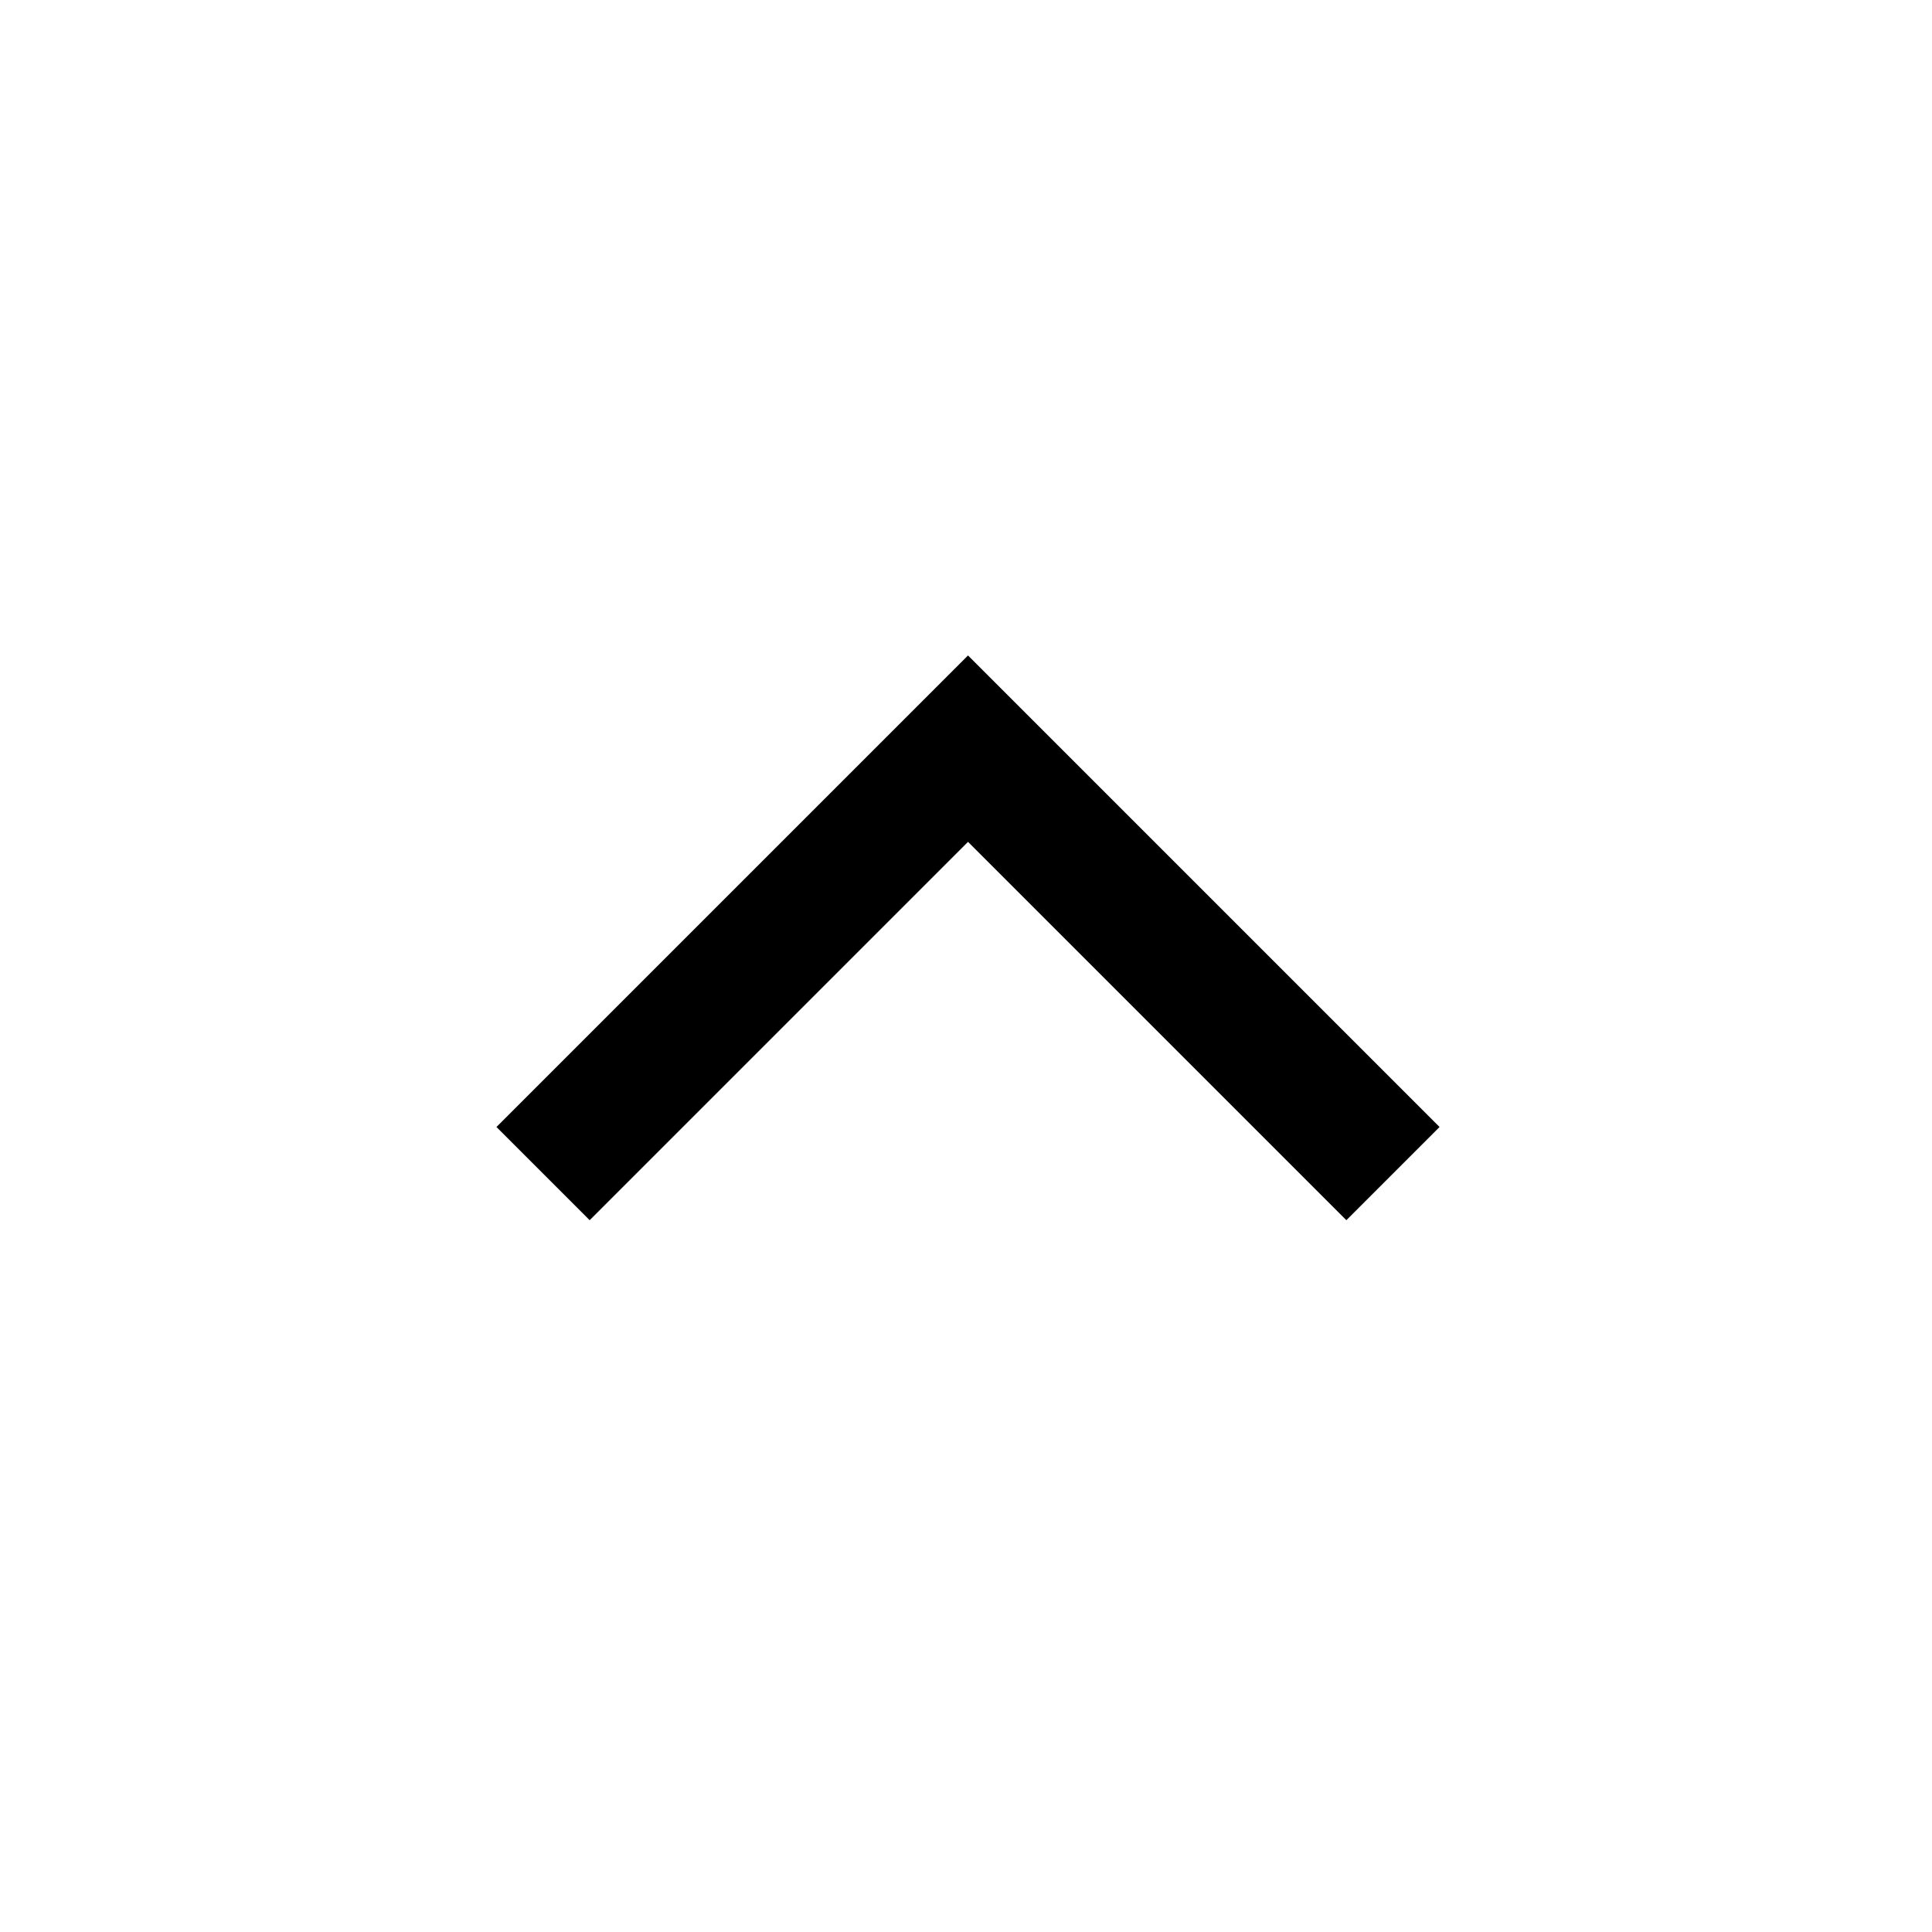
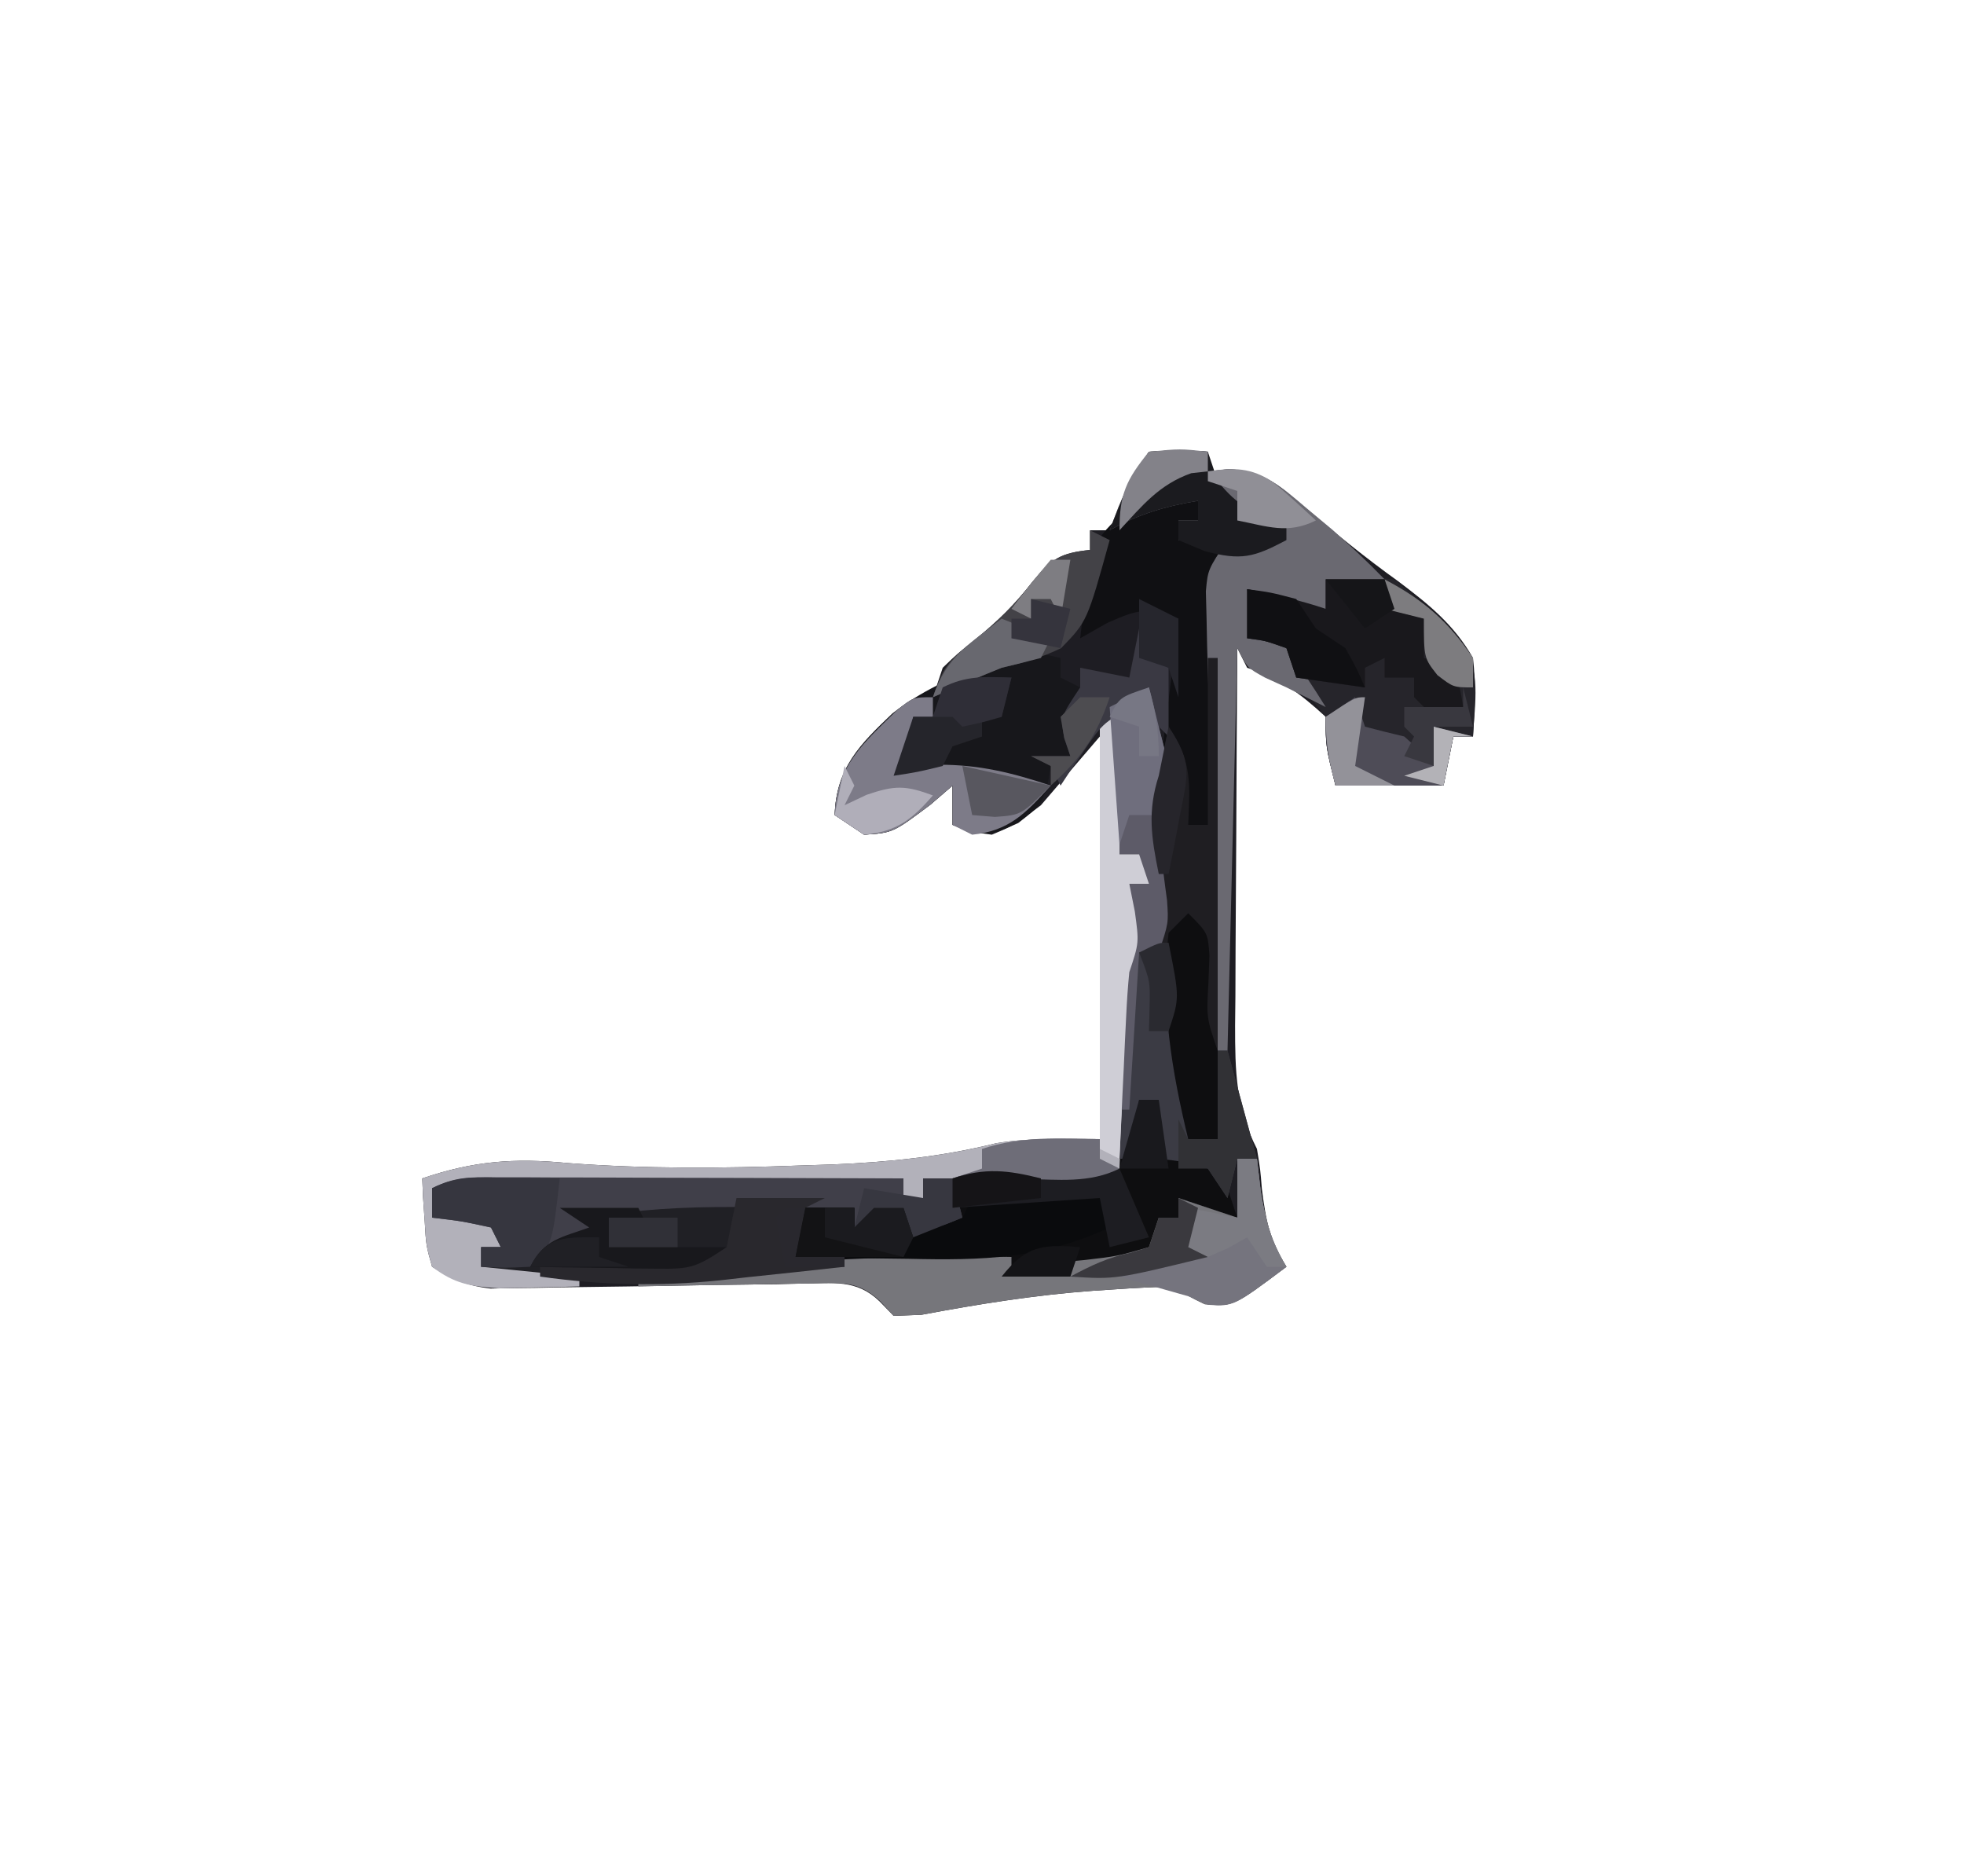
- <svg xmlns="http://www.w3.org/2000/svg" height="24px" viewBox="0 -960 960 960" width="24px" fill="#000000">
-   <path d="m481-541.69-188 188L246.69-400 481-634.31 715.31-400 669-353.69l-188-188Z" />
+ <svg xmlns="http://www.w3.org/2000/svg" version="1.1" width="200" height="191">
+   <path d="M0 0 C3.125 -0.188 3.125 -0.188 6 0 C6 0.66 6 1.32 6 2 C7.089 1.888 7.089 1.888 8.199 1.773 C11.807 2.065 13.093 3.279 15.812 5.625 C18.936 8.264 22.05 10.807 25.375 13.188 C28.473 15.527 31.043 17.576 33 21 C33.309 23.759 33.189 26.208 33 29 C32.34 29 31.68 29 31 29 C30.67 30.65 30.34 32.3 30 34 C26.37 34 22.74 34 19 34 C18 30 18 30 18 27 C15.367 24.581 13.406 23.135 10 22 C9.505 21.01 9.505 21.01 9 20 C8.949 26.46 8.914 32.919 8.89 39.379 C8.88 41.576 8.866 43.773 8.849 45.969 C8.825 49.129 8.814 52.289 8.805 55.449 C8.794 56.43 8.784 57.41 8.773 58.42 C8.773 63.081 8.829 66.76 11 71 C11.344 73.098 11.344 73.098 11.5 75.062 C11.918 78.355 12.282 80.251 14 83 C8.602 87.049 8.602 87.049 5.688 86.812 C4 86 4 86 3 85 C0.769 85.039 -1.461 85.159 -3.688 85.312 C-4.354 85.357 -5.02 85.401 -5.706 85.446 C-11.606 85.877 -17.356 86.802 -23.172 87.891 C-24.105 87.927 -25.038 87.963 -26 88 C-26.472 87.514 -26.944 87.027 -27.43 86.526 C-29.789 84.233 -32.195 84.685 -35.336 84.711 C-36.183 84.733 -37.03 84.755 -37.902 84.777 C-39.214 84.791 -39.214 84.791 -40.551 84.805 C-43.347 84.835 -46.142 84.884 -48.938 84.938 C-51.729 84.985 -54.521 85.029 -57.313 85.06 C-59.051 85.079 -60.788 85.109 -62.525 85.15 C-63.316 85.159 -64.107 85.169 -64.922 85.179 C-65.614 85.193 -66.307 85.206 -67.021 85.22 C-69.405 84.955 -70.976 84.276 -73 83 C-73.609 80.836 -73.609 80.836 -73.75 78.375 C-73.807 77.558 -73.863 76.74 -73.922 75.898 C-73.961 74.959 -73.961 74.959 -74 74 C-68.81 72.23 -64.656 71.905 -59.188 72.438 C-51.265 73.038 -43.438 72.981 -35.5 72.688 C-34.415 72.653 -33.33 72.618 -32.212 72.582 C-26.484 72.343 -21.099 71.796 -15.529 70.413 C-12.063 69.847 -8.512 70 -5 70 C-5 56.47 -5 42.94 -5 29 C-6.98 31.31 -8.96 33.62 -11 36 C-13.625 38 -13.625 38 -16 39 C-18.312 38.688 -18.312 38.688 -20 38 C-20 36.68 -20 35.36 -20 34 C-20.742 34.639 -21.485 35.279 -22.25 35.938 C-26.073 38.805 -26.073 38.805 -29 39 C-29.99 38.34 -30.98 37.68 -32 37 C-31.848 31.986 -29.073 29.666 -25.691 26.355 C-24 25 -24 25 -22 25 C-21.505 23.515 -21.505 23.515 -21 22 C-19.512 20.57 -19.512 20.57 -17.688 19.125 C-15.35 17.212 -13.691 15.603 -11.812 13.188 C-9.872 10.845 -8.971 10.318 -6 10 C-6 9.34 -6 8.68 -6 8 C-5.34 8 -4.68 8 -4 8 C-3.711 7.237 -3.422 6.474 -3.125 5.688 C-2 3 -2 3 0 0 Z " fill="#1E1D23" transform="translate(117,46)" />
+   <path d="M0 0 C0.66 0 1.32 0 2 0 C2.495 2.97 2.495 2.97 3 6 C4.65 6 6.3 6 8 6 C8.99 8.97 8.99 8.97 10 12 C8.02 11.34 6.04 10.68 4 10 C4 10.66 4 11.32 4 12 C3.34 12 2.68 12 2 12 C1.67 13.32 1.34 14.64 1 16 C-4.225 17.467 -8.581 18.226 -14 18 C-14 17.67 -14 17.34 -14 17 C-23.943 16.747 -33.587 17.179 -43.464 18.376 C-51.512 19.279 -59.054 18.464 -67 17 C-67 16.34 -67 15.68 -67 15 C-66.34 15 -65.68 15 -65 15 C-65.33 14.34 -65.66 13.68 -66 13 C-69.029 12.342 -69.029 12.342 -72 12 C-72 11.01 -72 10.02 -72 9 C-69.626 7.813 -68.198 7.879 -65.55 7.886 C-64.169 7.887 -64.169 7.887 -62.76 7.887 C-61.266 7.894 -61.266 7.894 -59.742 7.902 C-58.215 7.904 -58.215 7.904 -56.657 7.907 C-53.396 7.912 -50.136 7.925 -46.875 7.938 C-44.668 7.943 -42.461 7.947 -40.254 7.951 C-34.836 7.962 -29.418 7.979 -24 8 C-24 8.66 -24 9.32 -24 10 C-23.34 10 -22.68 10 -22 10 C-22 9.34 -22 8.68 -22 8 C-11.381 6.925 -11.381 6.925 -6.938 7 C-4.065 7.219 -4.065 7.219 -2 6 C-1.273 4.021 -0.602 2.02 0 0 Z " fill="#202025" transform="translate(116,112)" />
+   <path d="M0 0 C0.536 0.268 1.073 0.536 1.625 0.812 C1.625 1.472 1.625 2.132 1.625 2.812 C0.965 2.812 0.305 2.812 -0.375 2.812 C-0.375 3.473 -0.375 4.133 -0.375 4.812 C1.275 4.812 2.925 4.812 4.625 4.812 C4.462 5.71 4.299 6.607 4.131 7.531 C3.341 13.1 3.502 18.696 3.527 24.309 C3.529 26.092 3.529 26.092 3.532 27.911 C3.537 31.69 3.55 35.47 3.562 39.25 C3.568 41.82 3.572 44.389 3.576 46.959 C3.587 53.244 3.604 59.528 3.625 65.812 C2.635 65.812 1.645 65.812 0.625 65.812 C-1.135 58.859 -1.721 52.016 -2.033 44.879 C-2.177 41.71 -2.4 38.672 -2.965 35.547 C-3.383 32.76 -3.092 31.471 -2.375 28.812 C-1.997 26.063 -1.641 23.318 -1.312 20.562 C-1.222 19.817 -1.131 19.072 -1.037 18.305 C-0.814 16.474 -0.594 14.643 -0.375 12.812 C-3.689 11.725 -4.211 11.74 -7.625 13.25 C-8.986 14.023 -8.986 14.023 -10.375 14.812 C-9.267 4.973 -9.267 4.973 -5.5 1.625 C-2.375 -0.188 -2.375 -0.188 0 0 Z " fill="#101013" transform="translate(120.375,50.1875)" />
+   <path d="M0 0 C3.188 -0.312 3.188 -0.312 7 0 C9.75 2.312 9.75 2.312 12 5 C12.598 5.433 13.196 5.866 13.812 6.312 C15.876 9.245 15.172 12.508 15 16 C14.34 16 13.68 16 13 16 C12.67 17.65 12.34 19.3 12 21 C8.37 21 4.74 21 1 21 C0 17 0 17 0 14 C-1.313 12.317 -2.646 10.65 -4 9 C-4 8.34 -4 7.68 -4 7 C-5.32 6.67 -6.64 6.34 -8 6 C-8 4.35 -8 2.7 -8 1 C-5.237 1.523 -2.674 2.109 0 3 C0 2.01 0 1.02 0 0 Z " fill="#26252B" transform="translate(135,59)" />
+   <path d="M0 0 C0.66 0 1.32 0 2 0 C2.495 2.97 2.495 2.97 3 6 C4.65 6 6.3 6 8 6 C8.66 7.98 9.32 9.96 10 12 C8.02 11.34 6.04 10.68 4 10 C4 10.66 4 11.32 4 12 C3.34 12 2.68 12 2 12 C1.67 13.32 1.34 14.64 1 16 C-4.225 17.467 -8.581 18.226 -14 18 C-14 17.67 -14 17.34 -14 17 C-20.93 16.67 -27.86 16.34 -35 16 C-34.67 14.35 -34.34 12.7 -34 11 C-32.35 11 -30.7 11 -29 11 C-29 11.66 -29 12.32 -29 13 C-28.34 12.34 -27.68 11.68 -27 11 C-26.01 11 -25.02 11 -24 11 C-23.34 11.66 -22.68 12.32 -22 13 C-21.01 12.34 -20.02 11.68 -19 11 C-19 10.01 -19 9.02 -19 8 C-13.926 7.288 -9.132 7 -4 7 C-1.642 6.107 -1.642 6.107 -0.875 2.938 C-0.586 1.968 -0.297 0.999 0 0 Z " fill="#0E0E10" transform="translate(116,112)" />
+   <path d="M0 0 C1.675 0.286 3.344 0.618 5 1 C5 1.66 5 2.32 5 3 C6.32 3.66 7.64 4.32 9 5 C8.505 5.433 8.01 5.866 7.5 6.312 C5.668 7.997 5.668 7.997 6 11 C5.01 11.495 5.01 11.495 4 12 C3.897 12.619 3.794 13.238 3.688 13.875 C3 16 3 16 0.688 17.812 C-2 19 -2 19 -4.312 18.688 C-4.869 18.461 -5.426 18.234 -6 18 C-6 16.68 -6 15.36 -6 14 C-6.742 14.639 -7.485 15.279 -8.25 15.938 C-12.073 18.805 -12.073 18.805 -15 19 C-15.99 18.34 -16.98 17.68 -18 17 C-17.854 12.19 -15.428 9.797 -12.117 6.645 C-9.228 4.401 -6.214 3.049 -2.82 1.727 C-1.012 1.144 -1.012 1.144 0 0 Z " fill="#17171B" transform="translate(103,66)" />
+   <path d="M0 0 C3.125 -0.188 3.125 -0.188 6 0 C6 0.66 6 1.32 6 2 C6.719 1.921 7.439 1.843 8.18 1.762 C11.876 2.074 13.32 3.432 16.125 5.812 C16.973 6.52 17.821 7.228 18.695 7.957 C20.534 9.587 22.295 11.234 24 13 C22.02 13 20.04 13 18 13 C18 13.99 18 14.98 18 16 C17.01 16.33 16.02 16.66 15 17 C14.67 16.34 14.34 15.68 14 15 C11.975 14.348 11.975 14.348 10 14 C10.33 15.65 10.66 17.3 11 19 C11.99 19.33 12.98 19.66 14 20 C15.397 21.956 16.738 23.954 18 26 C16.667 25.333 15.333 24.667 14 24 C13.278 23.67 12.556 23.34 11.812 23 C10 22 10 22 9 20 C8.67 33.53 8.34 47.06 8 61 C7.67 61 7.34 61 7 61 C6.807 54.077 6.629 47.154 6.463 40.23 C6.404 37.874 6.342 35.517 6.276 33.161 C6.182 29.778 6.102 26.395 6.023 23.012 C5.991 21.955 5.959 20.899 5.926 19.811 C5.906 18.83 5.886 17.849 5.865 16.839 C5.843 15.975 5.82 15.111 5.797 14.221 C6 12 6 12 8 9 C6.35 9 4.7 9 3 9 C3 8.34 3 7.68 3 7 C3.66 7 4.32 7 5 7 C5 6.34 5 5.68 5 5 C1.656 5.557 -1.033 6.352 -4 8 C-2.875 5.028 -1.777 2.666 0 0 Z " fill="#6A6971" transform="translate(117,46)" />
+   <path d="M0 0 C0.66 0 1.32 0 2 0 C2 4.62 2 9.24 2 14 C2.66 14 3.32 14 4 14 C4.495 15.485 4.495 15.485 5 17 C4.34 17 3.68 17 3 17 C3.278 18.392 3.278 18.392 3.562 19.812 C4 23 4 23 3 26 C2.854 27.553 2.753 29.11 2.684 30.668 C2.642 31.561 2.6 32.453 2.557 33.373 C2.517 34.302 2.478 35.231 2.438 36.188 C2.373 37.598 2.373 37.598 2.307 39.037 C2.201 41.358 2.099 43.679 2 46 C-0.297 47.148 -1.583 47.116 -4.133 47.098 C-4.938 47.094 -5.744 47.091 -6.574 47.088 C-7.837 47.075 -7.837 47.075 -9.125 47.062 C-10.399 47.056 -10.399 47.056 -11.699 47.049 C-13.8 47.037 -15.9 47.019 -18 47 C-18 47.66 -18 48.32 -18 49 C-18.66 49 -19.32 49 -20 49 C-20 48.34 -20 47.68 -20 47 C-20.726 47.071 -21.452 47.143 -22.2 47.217 C-31.92 48.078 -41.563 48.116 -51.312 48.062 C-52.939 48.057 -54.566 48.053 -56.193 48.049 C-60.129 48.038 -64.064 48.021 -68 48 C-68 48.99 -68 49.98 -68 51 C-66.02 51 -64.04 51 -62 51 C-61.67 51.99 -61.34 52.98 -61 54 C-61.66 54 -62.32 54 -63 54 C-63 54.66 -63 55.32 -63 56 C-59.7 56.33 -56.4 56.66 -53 57 C-53 57.33 -53 57.66 -53 58 C-54.75 58.054 -56.5 58.093 -58.25 58.125 C-59.225 58.148 -60.199 58.171 -61.203 58.195 C-64.098 57.993 -65.69 57.754 -68 56 C-68.609 53.836 -68.609 53.836 -68.75 51.375 C-68.807 50.558 -68.863 49.74 -68.922 48.898 C-68.948 48.272 -68.973 47.645 -69 47 C-63.81 45.23 -59.656 44.905 -54.188 45.438 C-46.265 46.038 -38.438 45.981 -30.5 45.688 C-29.415 45.653 -28.33 45.618 -27.212 45.582 C-21.484 45.343 -16.099 44.796 -10.529 43.413 C-7.063 42.847 -3.512 43 0 43 C0 28.81 0 14.62 0 0 Z " fill="#B2B1BA" transform="translate(112,73)" />
+   <path d="M0 0 C0.66 0 1.32 0 2 0 C2.124 1.073 2.248 2.145 2.375 3.25 C2.896 6.379 3.401 8.335 5 11 C-0.398 15.049 -0.398 15.049 -3.312 14.812 C-5 14 -5 14 -6 13 C-8.231 13.039 -10.461 13.159 -12.688 13.312 C-13.354 13.357 -14.02 13.401 -14.706 13.446 C-20.606 13.877 -26.356 14.802 -32.172 15.891 C-33.572 15.945 -33.572 15.945 -35 16 C-35.444 15.513 -35.887 15.027 -36.344 14.525 C-38.667 12.385 -40.208 12.655 -43.324 12.707 C-44.352 12.717 -45.38 12.726 -46.439 12.736 C-47.511 12.761 -48.583 12.787 -49.688 12.812 C-50.771 12.826 -51.854 12.84 -52.971 12.854 C-55.648 12.889 -58.324 12.938 -61 13 C-61 12.67 -61 12.34 -61 12 C-48.287 10.592 -35.793 9.698 -23 10 C-23 10.33 -23 10.66 -23 11 C-21.416 10.858 -19.833 10.711 -18.25 10.562 C-17.368 10.481 -16.487 10.4 -15.578 10.316 C-12.223 9.927 -12.223 9.927 -9 9 C-8.67 8.01 -8.34 7.02 -8 6 C-7.34 6 -6.68 6 -6 6 C-6 5.34 -6 4.68 -6 4 C-4.02 4.66 -2.04 5.32 0 6 C0 4.02 0 2.04 0 0 Z " fill="#76767B" transform="translate(126,118)" />
+   <path d="M0 0 C0.33 0 0.66 0 1 0 C1 16.17 1 32.34 1 49 C0.01 49 -0.98 49 -2 49 C-3.76 42.047 -4.346 35.203 -4.658 28.067 C-4.844 23.967 -5.305 20.04 -6 16 C-5.625 13.938 -5.625 13.938 -5 12 C-4.659 10.335 -4.324 8.668 -4 7 C-1.571 10.644 -1.838 12.712 -2 17 C-1.34 17 -0.68 17 0 17 C0 11.39 0 5.78 0 0 Z " fill="#1F1E22" transform="translate(123,67)" />
+   <path d="M0 0 C1.381 0 1.381 0 2.79 0 C4.284 0.008 4.284 0.008 5.808 0.016 C7.335 0.018 7.335 0.018 8.894 0.02 C12.154 0.026 15.415 0.038 18.675 0.051 C20.882 0.056 23.089 0.061 25.296 0.065 C30.714 0.076 36.132 0.092 41.55 0.114 C41.55 0.774 41.55 1.434 41.55 2.114 C42.21 2.114 42.87 2.114 43.55 2.114 C43.55 1.454 43.55 0.794 43.55 0.114 C44.54 0.114 45.53 0.114 46.55 0.114 C47.045 2.094 47.045 2.094 47.55 4.114 C45.9 4.774 44.25 5.434 42.55 6.114 C42.055 4.629 42.055 4.629 41.55 3.114 C40.89 3.774 40.23 4.434 39.55 5.114 C38.56 5.114 37.57 5.114 36.55 5.114 C36.55 4.454 36.55 3.794 36.55 3.114 C33.363 3.084 30.175 3.067 26.988 3.051 C26.093 3.043 25.197 3.034 24.275 3.026 C19.25 3.007 14.502 3.251 9.55 4.114 C9.88 4.774 10.21 5.434 10.55 6.114 C9.56 6.114 8.57 6.114 7.55 6.114 C7.22 6.774 6.89 7.434 6.55 8.114 C3.902 8.707 1.258 8.856 -1.45 9.114 C-1.45 8.454 -1.45 7.794 -1.45 7.114 C-0.79 7.114 -0.13 7.114 0.55 7.114 C0.22 6.454 -0.11 5.794 -0.45 5.114 C-3.479 4.456 -3.479 4.456 -6.45 4.114 C-6.45 3.124 -6.45 2.134 -6.45 1.114 C-4.076 -0.073 -2.647 -0.007 0 0 Z " fill="#403F49" transform="translate(50.44971,119.8865)" />
+   <path d="M0 0 C1.98 0 3.96 0 6 0 C6.33 0.99 6.66 1.98 7 3 C7.99 3.33 8.98 3.66 10 4 C10 5.32 10 6.64 10 8 C10.99 8.33 11.98 8.66 13 9 C13.688 11.062 13.688 11.062 14 13 C13.01 13.33 12.02 13.66 11 14 C10.34 13.34 9.68 12.68 9 12 C9 11.34 9 10.68 9 10 C8.01 10 7.02 10 6 10 C6 9.34 6 8.68 6 8 C5.01 8.495 5.01 8.495 4 9 C4 9.66 4 10.32 4 11 C1.69 10.67 -0.62 10.34 -3 10 C-3.33 9.01 -3.66 8.02 -4 7 C-6.015 6.267 -6.015 6.267 -8 6 C-8 4.35 -8 2.7 -8 1 C-5.237 1.523 -2.674 2.109 0 3 C0 2.01 0 1.02 0 0 Z " fill="#19181C" transform="translate(135,59)" />
+   <path d="M0 0 C0.33 1.32 0.66 2.64 1 4 C-5.948 7.213 -11.916 7.364 -19.5 7.188 C-21.163 7.167 -21.163 7.167 -22.859 7.146 C-25.573 7.111 -28.286 7.062 -31 7 C-30.67 5.35 -30.34 3.7 -30 2 C-28.35 2 -26.7 2 -25 2 C-25 2.66 -25 3.32 -25 4 C-24.34 3.34 -23.68 2.68 -23 2 C-22.01 2 -21.02 2 -20 2 C-19.34 2.66 -18.68 3.32 -18 4 C-15.917 3.833 -15.917 3.833 -14 3 C-13.67 2.34 -13.34 1.68 -13 1 C-8.636 0.144 -4.439 -0.108 0 0 Z " fill="#0A0B0D" transform="translate(112,121)" />
+   <path d="M0 0 C0.335 2.958 0.668 5.917 1 8.875 C1.095 9.717 1.191 10.559 1.289 11.426 C1.379 12.231 1.47 13.037 1.562 13.867 C1.646 14.611 1.73 15.354 1.816 16.121 C2 18 2 18 2 20 C2.99 20 3.98 20 5 20 C5 17.03 5 14.06 5 11 C5.33 11 5.66 11 6 11 C6.99 14.63 7.98 18.26 9 22 C8.34 22 7.68 22 7 22 C6.67 23.32 6.34 24.64 6 26 C5.34 25.01 4.68 24.02 4 23 C1.437 22.27 1.437 22.27 -1 22 C-1 20.02 -1 18.04 -1 16 C-1.66 16 -2.32 16 -3 16 C-3.33 17.98 -3.66 19.96 -4 22 C-4.33 22 -4.66 22 -5 22 C-4.859 19.062 -4.713 16.125 -4.562 13.188 C-4.523 12.354 -4.484 11.521 -4.443 10.662 C-4.401 9.86 -4.36 9.057 -4.316 8.23 C-4.28 7.492 -4.243 6.754 -4.205 5.993 C-4 4 -4 4 -3 1 C-1 0 -1 0 0 0 Z " fill="#3B3B44" transform="translate(119,96)" />
+   <path d="M0 0 C0 0.66 0 1.32 0 2 C-0.66 2 -1.32 2 -2 2 C-2.33 3.65 -2.66 5.3 -3 7 C-1.237 6.938 -1.237 6.938 0.562 6.875 C4.724 6.86 8.065 7.688 12 9 C9.508 11.76 7.797 13.62 4 14 C3.34 13.67 2.68 13.34 2 13 C2 11.68 2 10.36 2 9 C1.258 9.639 0.515 10.279 -0.25 10.938 C-4.073 13.805 -4.073 13.805 -7 14 C-7.99 13.34 -8.98 12.68 -10 12 C-9.848 6.986 -7.073 4.666 -3.691 1.355 C-2 0 -2 0 0 0 Z " fill="#7D7B88" transform="translate(95,71)" />
+   <path d="M0 0 C0.345 1.33 0.675 2.665 1 4 C1.309 5.207 1.309 5.207 1.625 6.438 C2 9 2 9 1.5 11.188 C0.853 14.827 1.356 18.05 1.844 21.695 C2 24 2 24 1 27 C0.34 27 -0.32 27 -1 27 C-1.33 32.28 -1.66 37.56 -2 43 C-2.33 43 -2.66 43 -3 43 C-3.247 23.74 -3.247 23.74 -1 17 C-1.66 17 -2.32 17 -3 17 C-3.33 12.05 -3.66 7.1 -4 2 C-2.68 1.34 -1.36 0.68 0 0 Z " fill="#5D5B68" transform="translate(117,70)" />
+   <path d="M0 0 C0.66 0 1.32 0 2 0 C2.124 1.073 2.248 2.145 2.375 3.25 C2.896 6.379 3.401 8.335 5 11 C-0.386 15.04 -0.386 15.04 -2.938 14.875 C-3.618 14.586 -4.299 14.297 -5 14 C-6.237 13.649 -7.475 13.299 -8.75 12.938 C-9.822 12.628 -10.895 12.319 -12 12 C-12 11.67 -12 11.34 -12 11 C-9.69 10.34 -7.38 9.68 -5 9 C-5 7.68 -5 6.36 -5 5 C-3.35 5.33 -1.7 5.66 0 6 C0 4.02 0 2.04 0 0 Z " fill="#75747E" transform="translate(126,118)" />
+   <path d="M0 0 C0.66 0.33 1.32 0.66 2 1 C-0.287 9.264 -0.287 9.264 -2.938 12 C-4.995 12.998 -6.776 13.492 -9 14 C-11.361 14.943 -13.674 15.971 -16 17 C-14.917 13.751 -14.271 13.172 -11.688 11.125 C-9.35 9.212 -7.691 7.603 -5.812 5.188 C-3.872 2.845 -2.971 2.318 0 2 C0 1.34 0 0.68 0 0 Z " fill="#434247" transform="translate(111,54)" />
+   <path d="M0 0 C2 2 2 2 2.16 4.312 C2.128 5.199 2.096 6.086 2.062 7 C1.855 10.642 1.855 10.642 3 14 C3.07 15.54 3.085 17.083 3.062 18.625 C3.053 19.442 3.044 20.26 3.035 21.102 C3.024 21.728 3.012 22.355 3 23 C2.01 23 1.02 23 0 23 C-1.681 16.083 -2.842 9.13 -2 2 C-1.34 1.34 -0.68 0.68 0 0 Z " fill="#0E0E10" transform="translate(121,93)" />
+   <path d="M0 0 C3.125 -0.188 3.125 -0.188 6 0 C6.33 0.99 6.66 1.98 7 3 C9.089 5.586 10.738 6.438 14 7 C14 7.66 14 8.32 14 9 C10.674 10.761 9.408 11.108 5.688 10.125 C4.801 9.754 3.914 9.383 3 9 C3 8.34 3 7.68 3 7 C3.66 7 4.32 7 5 7 C5 6.34 5 5.68 5 5 C1.656 5.557 -1.033 6.352 -4 8 C-2.875 5.028 -1.777 2.666 0 0 Z " fill="#1B1B1F" transform="translate(117,46)" />
+   <path d="M0 0 C2.97 0 5.94 0 9 0 C8.01 0.495 8.01 0.495 7 1 C6.344 3.527 6.344 3.527 6 6 C7.65 6 9.3 6 11 6 C11 6.33 11 6.66 11 7 C7.71 7.371 4.418 7.719 1.125 8.062 C0.207 8.166 -0.711 8.27 -1.656 8.377 C-7.929 9.017 -13.756 8.875 -20 8 C-20 7.67 -20 7.34 -20 7 C-18.88 6.939 -17.76 6.879 -16.605 6.816 C-15.133 6.732 -13.66 6.647 -12.188 6.562 C-11.45 6.523 -10.712 6.484 -9.951 6.443 C-6.769 6.256 -4.038 6.013 -1 5 C-0.67 3.35 -0.34 1.7 0 0 Z " fill="#29282D" transform="translate(75,122)" />
+   <path d="M0 0 C1.504 0.014 1.504 0.014 3.039 0.027 C3.81 0.039 4.581 0.051 5.375 0.062 C4.625 6.812 4.625 6.812 2.375 9.062 C-0.25 9.188 -0.25 9.188 -2.625 9.062 C-2.625 8.402 -2.625 7.742 -2.625 7.062 C-1.965 7.062 -1.305 7.062 -0.625 7.062 C-0.955 6.402 -1.285 5.742 -1.625 5.062 C-4.654 4.405 -4.654 4.405 -7.625 4.062 C-7.625 3.072 -7.625 2.083 -7.625 1.062 C-4.98 -0.26 -2.947 -0.034 0 0 Z " fill="#36363F" transform="translate(51.625,119.9375)" />
+   <path d="M0 0 C0.33 0.99 0.66 1.98 1 3 C2.328 3.354 3.662 3.685 5 4 C6.75 5.562 6.75 5.562 8 7 C8 5.68 8 4.36 8 3 C9.32 3.33 10.64 3.66 12 4 C11.34 4 10.68 4 10 4 C9.67 5.65 9.34 7.3 9 9 C5.37 9 1.74 9 -2 9 C-3 5 -3 5 -3 2 C-2.01 1.34 -1.02 0.68 0 0 Z " fill="#4E4C57" transform="translate(138,71)" />
+   <path d="M0 0 C0.66 0 1.32 0 2 0 C2 4.62 2 9.24 2 14 C2.66 14 3.32 14 4 14 C4.33 14.99 4.66 15.98 5 17 C4.34 17 3.68 17 3 17 C3.186 17.928 3.371 18.856 3.562 19.812 C4 23 4 23 3 26 C2.854 27.48 2.753 28.964 2.684 30.449 C2.642 31.297 2.6 32.144 2.557 33.018 C2.498 34.339 2.498 34.339 2.438 35.688 C2.394 36.58 2.351 37.473 2.307 38.393 C2.201 40.595 2.099 42.797 2 45 C1.34 44.67 0.68 44.34 0 44 C0 29.48 0 14.96 0 0 Z " fill="#CFCED6" transform="translate(112,73)" />
+   <path d="M0 0 C0.66 0.33 1.32 0.66 2 1 C1.67 1.66 1.34 2.32 1 3 C1.66 3.33 2.32 3.66 3 4 C3 6.31 3 8.62 3 11 C2.01 10.01 1.02 9.02 0 8 C-3.35 9.117 -3.793 9.747 -5.688 12.562 C-6.124 13.203 -6.561 13.844 -7.012 14.504 C-7.338 14.998 -7.664 15.491 -8 16 C-8.33 15.34 -8.66 14.68 -9 14 C-9.66 13.67 -10.32 13.34 -11 13 C-9.68 13 -8.36 13 -7 13 C-7.309 12.103 -7.309 12.103 -7.625 11.188 C-8 9 -8 9 -6 6 C-6 5.34 -6 4.68 -6 4 C-4.35 4.33 -2.7 4.66 -1 5 C-0.67 3.35 -0.34 1.7 0 0 Z " fill="#3A3943" transform="translate(116,64)" />
+   <path d="M0 0 C2.375 0.312 2.375 0.312 5 1 C5.66 1.99 6.32 2.98 7 4 C7.99 4.66 8.98 5.32 10 6 C11.188 8.125 11.188 8.125 12 10 C9.69 9.67 7.38 9.34 5 9 C4.67 8.01 4.34 7.02 4 6 C1.985 5.267 1.985 5.267 0 5 C0 3.35 0 1.7 0 0 Z " fill="#101013" transform="translate(127,60)" />
+   <path d="M0 0 C0.345 1.33 0.675 2.665 1 4 C1.309 5.237 1.309 5.237 1.625 6.5 C2.007 9.045 1.806 10.583 1 13 C0.01 13 -0.98 13 -2 13 C-2.33 13.99 -2.66 14.98 -3 16 C-3.33 11.38 -3.66 6.76 -4 2 C-2.68 1.34 -1.36 0.68 0 0 Z " fill="#6F6E7D" transform="translate(117,70)" />
+   <path d="M0 0 C2.64 0 5.28 0 8 0 C8.33 0.66 8.66 1.32 9 2 C8.01 2 7.02 2 6 2 C5.67 2.66 5.34 3.32 5 4 C8.96 4 12.92 4 17 4 C13.953 6.031 13.399 6.247 9.988 6.195 C8.852 6.186 8.852 6.186 7.693 6.176 C6.908 6.159 6.122 6.142 5.312 6.125 C4.515 6.116 3.718 6.107 2.896 6.098 C0.931 6.074 -1.035 6.038 -3 6 C-1.608 3.216 0.156 3.021 3 2 C2.01 1.34 1.02 0.68 0 0 Z " fill="#18181C" transform="translate(57,123)" />
+   <path d="M0 0 C1.756 0.014 1.756 0.014 3.547 0.027 C4.439 0.039 5.331 0.051 6.25 0.062 C7.24 2.373 8.23 4.683 9.25 7.062 C7.93 7.393 6.61 7.723 5.25 8.062 C4.92 6.412 4.59 4.763 4.25 3.062 C-0.7 3.393 -5.65 3.723 -10.75 4.062 C-10.75 3.072 -10.75 2.083 -10.75 1.062 C-7.14 -0.072 -3.766 -0.038 0 0 Z " fill="#1D1D22" transform="translate(107.75,118.9375)" />
+   <path d="M0 0 C-0.33 1.32 -0.66 2.64 -1 4 C-1.66 4 -2.32 4 -3 4 C-3 4.66 -3 5.32 -3 6 C-3.99 6.33 -4.98 6.66 -6 7 C-6.33 7.66 -6.66 8.32 -7 9 C-9.562 9.625 -9.562 9.625 -12 10 C-11.34 8.02 -10.68 6.04 -10 4 C-9.34 4 -8.68 4 -8 4 C-7.67 3.01 -7.34 2.02 -7 1 C-4.537 -0.231 -2.72 -0.072 0 0 Z " fill="#25252B" transform="translate(103,69)" />
+   <path d="M0 0 C1.65 0 3.3 0 5 0 C5 0.66 5 1.32 5 2 C5.66 1.34 6.32 0.68 7 0 C7.99 0 8.98 0 10 0 C10.33 0.99 10.66 1.98 11 3 C10.67 3.66 10.34 4.32 10 5 C6.37 5 2.74 5 -1 5 C-0.67 3.35 -0.34 1.7 0 0 Z " fill="#131315" transform="translate(82,123)" />
+   <path d="M0 0 C0 0.66 0 1.32 0 2 C0.66 2.33 1.32 2.66 2 3 C-1.065 4.533 -4.268 4.103 -7.625 4.062 C-8.331 4.058 -9.038 4.053 -9.766 4.049 C-11.51 4.037 -13.255 4.019 -15 4 C-14.01 3.67 -13.02 3.34 -12 3 C-12 2.34 -12 1.68 -12 1 C-8.019 -0.327 -4.15 -0.069 0 0 Z " fill="#6E6D78" transform="translate(112,116)" />
+   <path d="M0 0 C0.33 0 0.66 0 1 0 C1.99 3.63 2.98 7.26 4 11 C3.34 11 2.68 11 2 11 C1.67 12.32 1.34 13.64 1 15 C0.34 14.01 -0.32 13.02 -1 12 C-1.99 12 -2.98 12 -4 12 C-4 10.35 -4 8.7 -4 7 C-3.67 7.66 -3.34 8.32 -3 9 C-2.01 9 -1.02 9 0 9 C0 6.03 0 3.06 0 0 Z " fill="#313135" transform="translate(124,107)" />
+   <path d="M0 0 C0.66 0 1.32 0 2 0 C2.124 1.073 2.248 2.145 2.375 3.25 C2.896 6.379 3.401 8.335 5 11 C4.34 11 3.68 11 3 11 C2.34 10.01 1.68 9.02 1 8 C0.381 8.351 -0.237 8.701 -0.875 9.062 C-1.576 9.372 -2.277 9.681 -3 10 C-3.66 9.67 -4.32 9.34 -5 9 C-5 7.68 -5 6.36 -5 5 C-2.525 5.495 -2.525 5.495 0 6 C0 4.02 0 2.04 0 0 Z " fill="#7B7B82" transform="translate(126,118)" />
+   <path d="M0 0 C0.99 0 1.98 0 3 0 C3.33 1.32 3.66 2.64 4 4 C2.35 4.66 0.7 5.32 -1 6 C-1.33 5.01 -1.66 4.02 -2 3 C-2.66 3.66 -3.32 4.32 -4 5 C-4.99 5 -5.98 5 -7 5 C-6.67 3.68 -6.34 2.36 -6 1 C-3.03 1.495 -3.03 1.495 0 2 C0 1.34 0 0.68 0 0 Z " fill="#373740" transform="translate(94,120)" />
+   <path d="M0 0 C2.475 0.99 2.475 0.99 5 2 C4.67 2.66 4.34 3.32 4 4 C2.673 4.357 1.337 4.683 0 5 C-2.361 5.942 -4.674 6.971 -7 8 C-5.619 3.858 -3.402 2.678 0 0 Z " fill="#68686F" transform="translate(102,63)" />
+   <path d="M0 0 C0.66 0.33 1.32 0.66 2 1 C1.67 2.32 1.34 3.64 1 5 C1.66 5.33 2.32 5.66 3 6 C-6.41 8.296 -6.41 8.296 -11 8 C-8.912 6.882 -7.146 6.029 -4.812 5.562 C-4.214 5.377 -3.616 5.191 -3 5 C-2.67 4.01 -2.34 3.02 -2 2 C-1.34 2 -0.68 2 0 2 C0 1.34 0 0.68 0 0 Z " fill="#3A393E" transform="translate(120,122)" />
+   <path d="M0 0 C3.188 -0.312 3.188 -0.312 6 0 C6 0.66 6 1.32 6 2 C5.443 2.062 4.886 2.124 4.312 2.188 C1.05 3.334 -0.687 5.494 -3 8 C-3 4.314 -2.311 2.851 0 0 Z " fill="#838289" transform="translate(117,46)" />
+   <path d="M0 0 C0.33 0.66 0.66 1.32 1 2 C0.67 2.66 0.34 3.32 0 4 C0.743 3.649 1.485 3.299 2.25 2.938 C5.132 1.955 6.212 1.967 9 3 C6.859 5.463 5.301 6.691 2 7 C1.01 6.34 0.02 5.68 -1 5 C-0.67 3.35 -0.34 1.7 0 0 Z " fill="#B0AEB9" transform="translate(86,78)" />
+   <path d="M0 0 C3.97 2.095 6.481 4.268 9 8 C9 8.99 9 9.98 9 11 C7 11 7 11 5.375 9.75 C4 8 4 8 4 4 C2.68 3.67 1.36 3.34 0 3 C0 2.01 0 1.02 0 0 Z " fill="#7D7C7F" transform="translate(141,59)" />
+   <path d="M0 0 C4.455 0.99 4.455 0.99 9 2 C6 5 6 5 3.312 5.188 C2.168 5.095 2.168 5.095 1 5 C0.67 3.35 0.34 1.7 0 0 Z " fill="#58575F" transform="translate(98,78)" />
+   <path d="M0 0 C2.664 -0.392 4.392 -0.406 6.668 1.113 C8.151 2.364 9.58 3.679 11 5 C8.138 6.431 6.066 5.6 3 5 C3 4.01 3 3.02 3 2 C2.01 1.67 1.02 1.34 0 1 C0 0.67 0 0.34 0 0 Z " fill="#908F96" transform="translate(123,48)" />
+   <path d="M0 0 C0 0.66 0 1.32 0 2 C-4.455 2.495 -4.455 2.495 -9 3 C-9 2.01 -9 1.02 -9 0 C-5.675 -1.108 -3.378 -0.845 0 0 Z " fill="#151417" transform="translate(106,120)" />
+   <path d="M0 0 C-0.33 2.31 -0.66 4.62 -1 7 C0.32 7.66 1.64 8.32 3 9 C1.02 9 -0.96 9 -3 9 C-3.687 6.509 -4 4.621 -4 2 C-1 0 -1 0 0 0 Z " fill="#939299" transform="translate(139,71)" />
+   <path d="M0 0 C0.99 0 1.98 0 3 0 C1.688 3.937 0.081 6.227 -3 9 C-3 8.34 -3 7.68 -3 7 C-3.66 6.67 -4.32 6.34 -5 6 C-3.68 6 -2.36 6 -1 6 C-1.309 5.072 -1.309 5.072 -1.625 4.125 C-1.811 3.073 -1.811 3.073 -2 2 C-1.34 1.34 -0.68 0.68 0 0 Z " fill="#4D4C50" transform="translate(110,71)" />
+   <path d="M0 0 C-0.33 1.32 -0.66 2.64 -1 4 C-2.938 4.562 -2.938 4.562 -5 5 C-5.33 4.67 -5.66 4.34 -6 4 C-6.66 4 -7.32 4 -8 4 C-7.67 3.01 -7.34 2.02 -7 1 C-4.537 -0.231 -2.72 -0.072 0 0 Z " fill="#2F2E37" transform="translate(103,69)" />
+   <path d="M0 0 C0.99 0 1.98 0 3 0 C3 0.66 3 1.32 3 2 C3.66 1.34 4.32 0.68 5 0 C5.99 0 6.98 0 8 0 C8.33 0.99 8.66 1.98 9 3 C8.67 3.66 8.34 4.32 8 5 C5.36 4.34 2.72 3.68 0 3 C0 2.01 0 1.02 0 0 Z " fill="#1B1B1F" transform="translate(84,123)" />
+   <path d="M0 0 C0.33 1.32 0.66 2.64 1 4 C-0.32 4 -1.64 4 -3 4 C-3 5.32 -3 6.64 -3 8 C-3.99 7.67 -4.98 7.34 -6 7 C-5.67 6.34 -5.34 5.68 -5 5 C-5.33 4.67 -5.66 4.34 -6 4 C-6 3.34 -6 2.68 -6 2 C-4.02 2 -2.04 2 0 2 C0 1.34 0 0.68 0 0 Z " fill="#39383F" transform="translate(149,70)" />
+   <path d="M0 0 C1.32 0.66 2.64 1.32 4 2 C4 4.64 4 7.28 4 10 C3.67 9.01 3.34 8.02 3 7 C2.01 6.67 1.02 6.34 0 6 C0 4 0 2 0 0 Z " fill="#26262D" transform="translate(116,61)" />
+   <path d="M0 0 C2.504 3.755 1.961 4.869 1.125 9.188 C0.921 10.274 0.718 11.361 0.508 12.48 C0.34 13.312 0.173 14.143 0 15 C-0.33 15 -0.66 15 -1 15 C-1.76 11.284 -2.167 8.619 -1 5 C-0.659 3.335 -0.324 1.668 0 0 Z " fill="#26252B" transform="translate(119,74)" />
+   <path d="M0 0 C0.66 0 1.32 0 2 0 C2.33 2.31 2.66 4.62 3 7 C1.35 7 -0.3 7 -2 7 C-1.34 4.69 -0.68 2.38 0 0 Z " fill="#19191D" transform="translate(116,112)" />
+   <path d="M0 0 C1.125 5.625 1.125 5.625 0 9 C-0.66 9 -1.32 9 -2 9 C-1.979 8.237 -1.959 7.474 -1.938 6.688 C-1.871 3.898 -1.871 3.898 -3 1 C-1 0 -1 0 0 0 Z " fill="#2A2A30" transform="translate(119,96)" />
+   <path d="M0 0 C0 0.66 0 1.32 0 2 C0.99 2.33 1.98 2.66 3 3 C-0.3 3 -3.6 3 -7 3 C-5.404 -0.191 -3.359 0 0 0 Z " fill="#202025" transform="translate(61,126)" />
+   <path d="M0 0 C-0.33 0.99 -0.66 1.98 -1 3 C-3.31 3 -5.62 3 -8 3 C-5.534 -0.115 -3.892 -0.316 0 0 Z " fill="#141417" transform="translate(110,127)" />
+   <path d="M0 0 C2.31 0 4.62 0 7 0 C7 0.99 7 1.98 7 3 C4.69 3 2.38 3 0 3 C0 2.01 0 1.02 0 0 Z " fill="#303037" transform="translate(62,124)" />
+   <path d="M0 0 C1.32 0.33 2.64 0.66 4 1 C3.34 1 2.68 1 2 1 C1.67 2.65 1.34 4.3 1 6 C-0.32 5.67 -1.64 5.34 -3 5 C-2.01 4.67 -1.02 4.34 0 4 C0 2.68 0 1.36 0 0 Z " fill="#B3B2B7" transform="translate(146,74)" />
+   <path d="M0 0 C1.98 0 3.96 0 6 0 C6.33 0.99 6.66 1.98 7 3 C6.01 3.66 5.02 4.32 4 5 C2.68 3.35 1.36 1.7 0 0 Z " fill="#151518" transform="translate(135,59)" />
+   <path d="M0 0 C0.66 0 1.32 0 2 0 C1.67 1.98 1.34 3.96 1 6 C0.67 5.34 0.34 4.68 0 4 C-0.66 4 -1.32 4 -2 4 C-2 4.66 -2 5.32 -2 6 C-2.66 5.67 -3.32 5.34 -4 5 C-2.719 3.293 -1.382 1.626 0 0 Z " fill="#7E7D82" transform="translate(107,57)" />
+   <path d="M0 0 C0.66 0 1.32 0 2 0 C1.67 1.65 1.34 3.3 1 5 C2.65 5 4.3 5 6 5 C6 5.33 6 5.66 6 6 C4.02 6 2.04 6 0 6 C-0.382 4.344 -0.714 2.675 -1 1 C-0.67 0.67 -0.34 0.34 0 0 Z " fill="#29282E" transform="translate(80,123)" />
+   <path d="M0 0 C0.687 2.491 1 4.379 1 7 C0.34 7 -0.32 7 -1 7 C-1 6.01 -1 5.02 -1 4 C-1.99 3.67 -2.98 3.34 -4 3 C-3 1 -3 1 0 0 Z " fill="#777784" transform="translate(117,70)" />
+   <path d="M0 0 C1.32 0.33 2.64 0.66 4 1 C3.67 2.32 3.34 3.64 3 5 C1.35 4.67 -0.3 4.34 -2 4 C-2 3.34 -2 2.68 -2 2 C-1.34 2 -0.68 2 0 2 C0 1.34 0 0.68 0 0 Z " fill="#35343D" transform="translate(105,61)" />
</svg>
